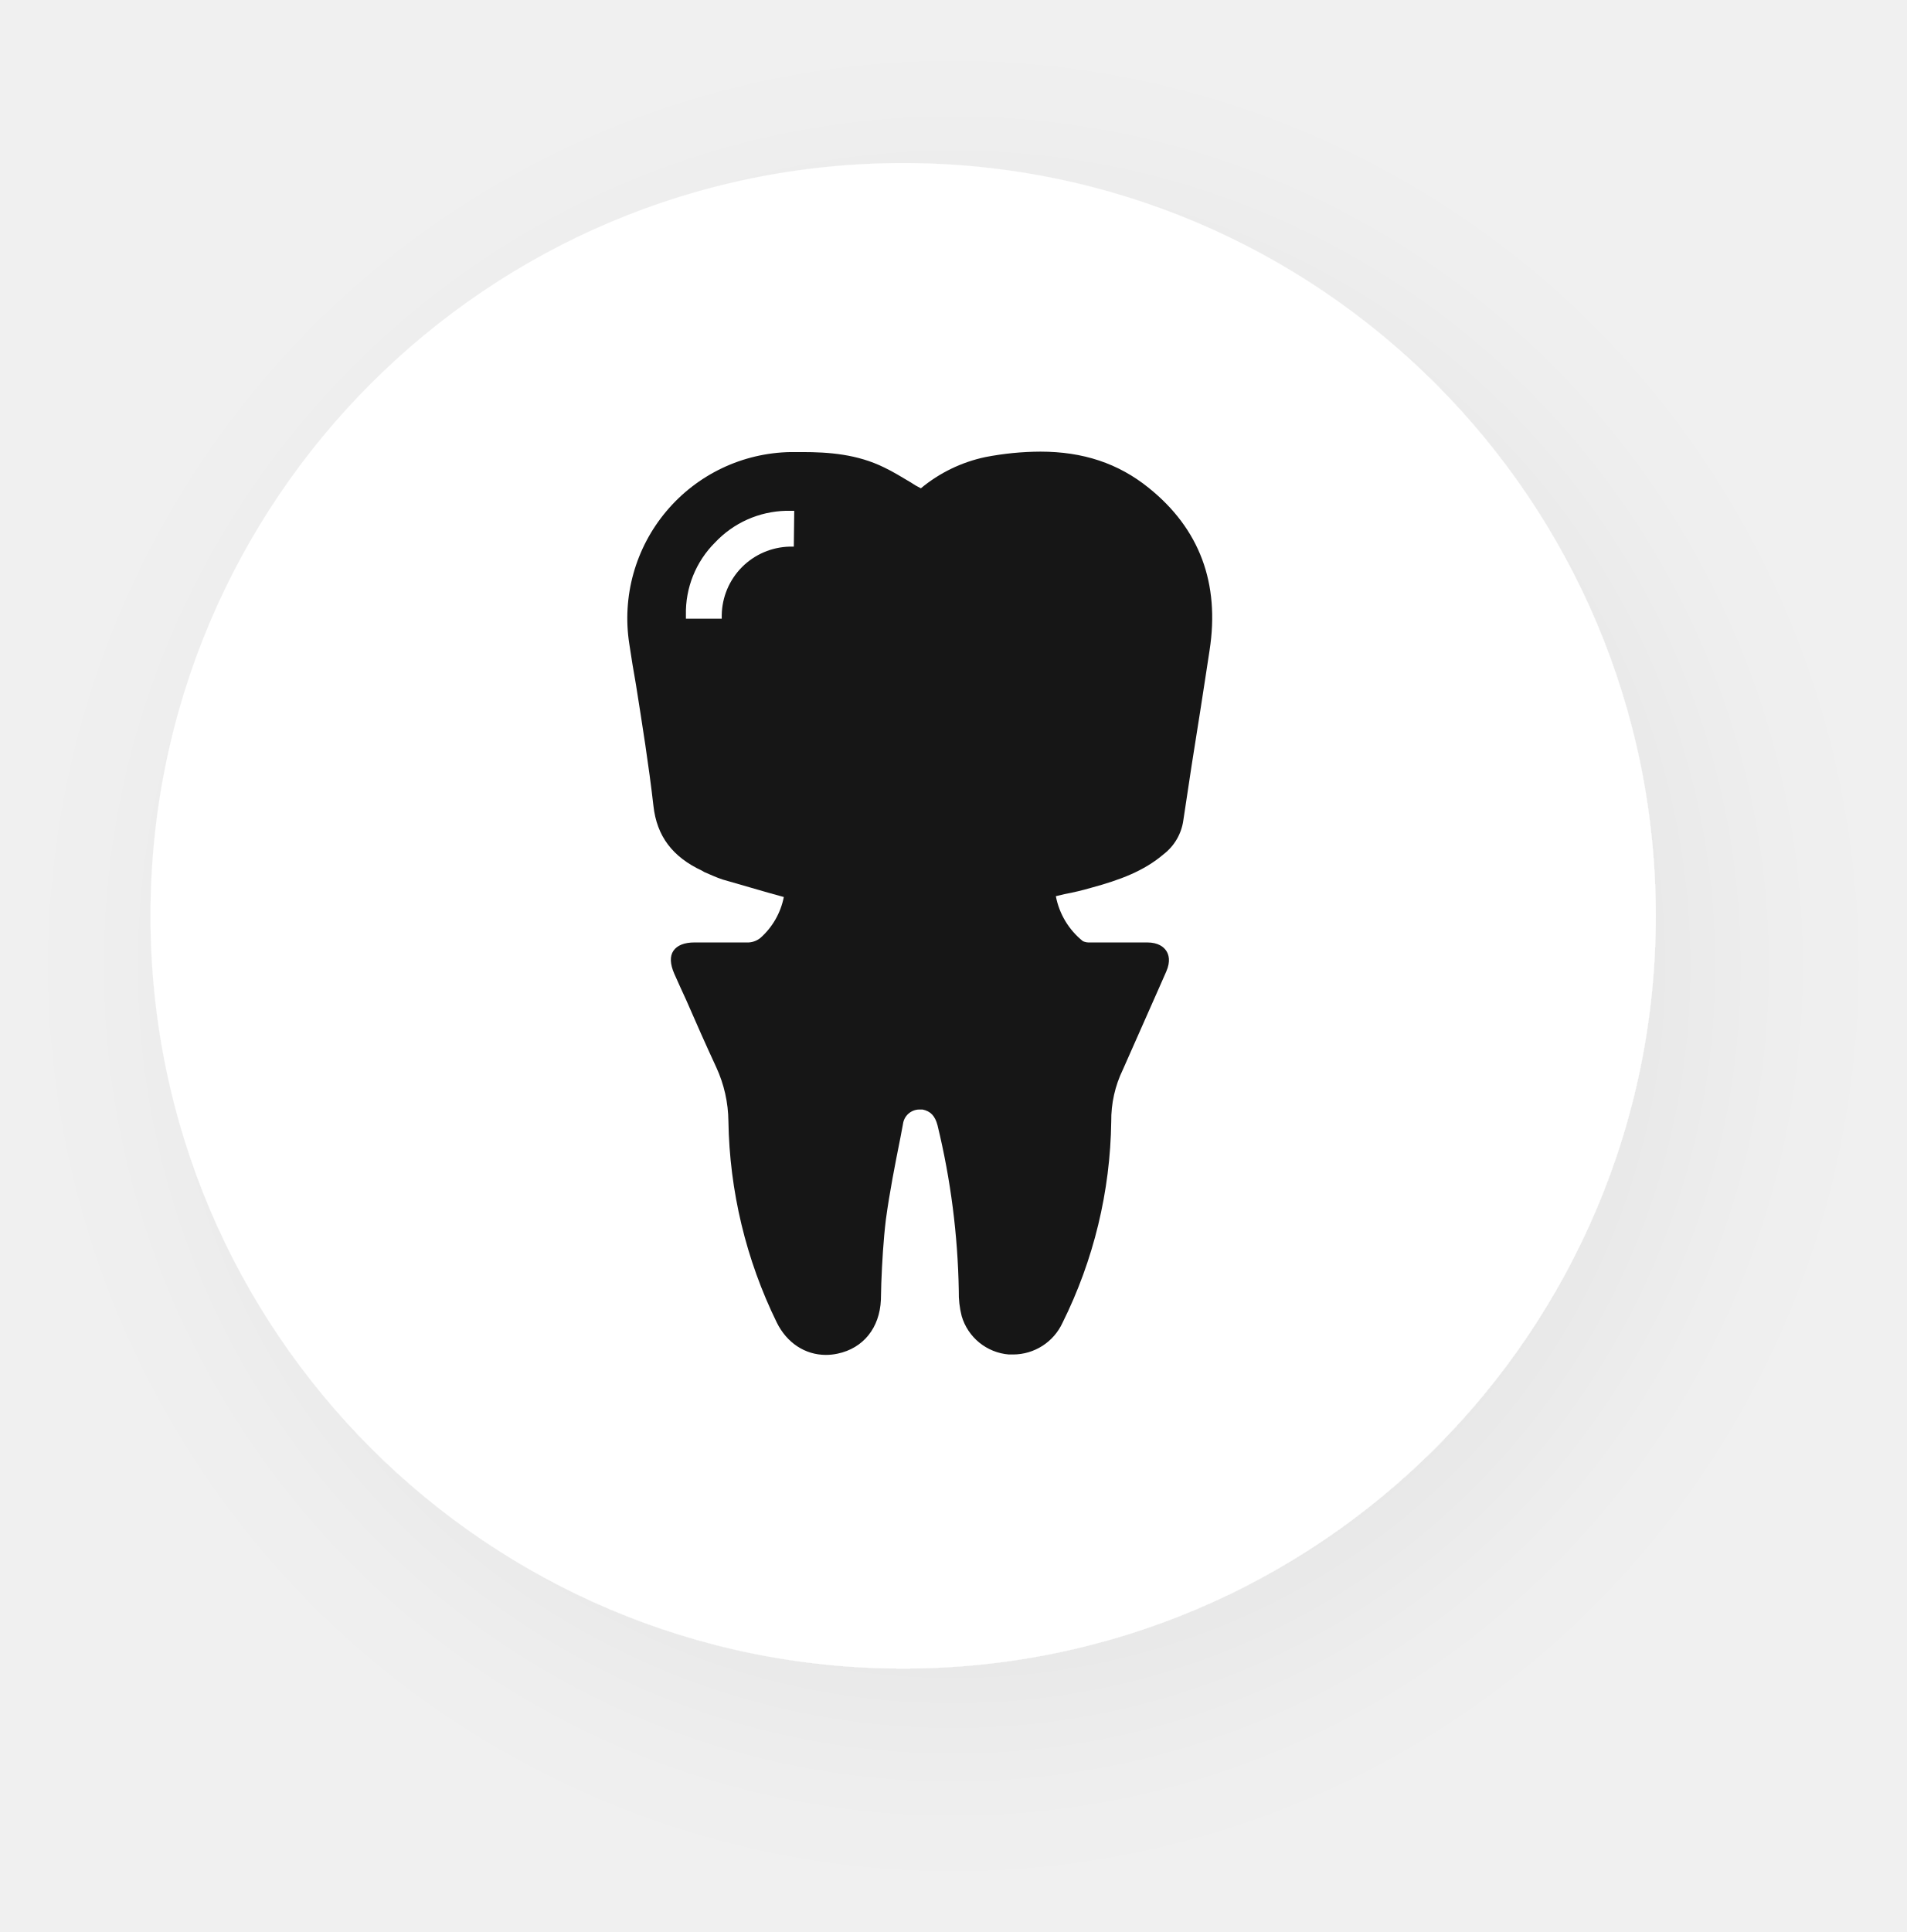
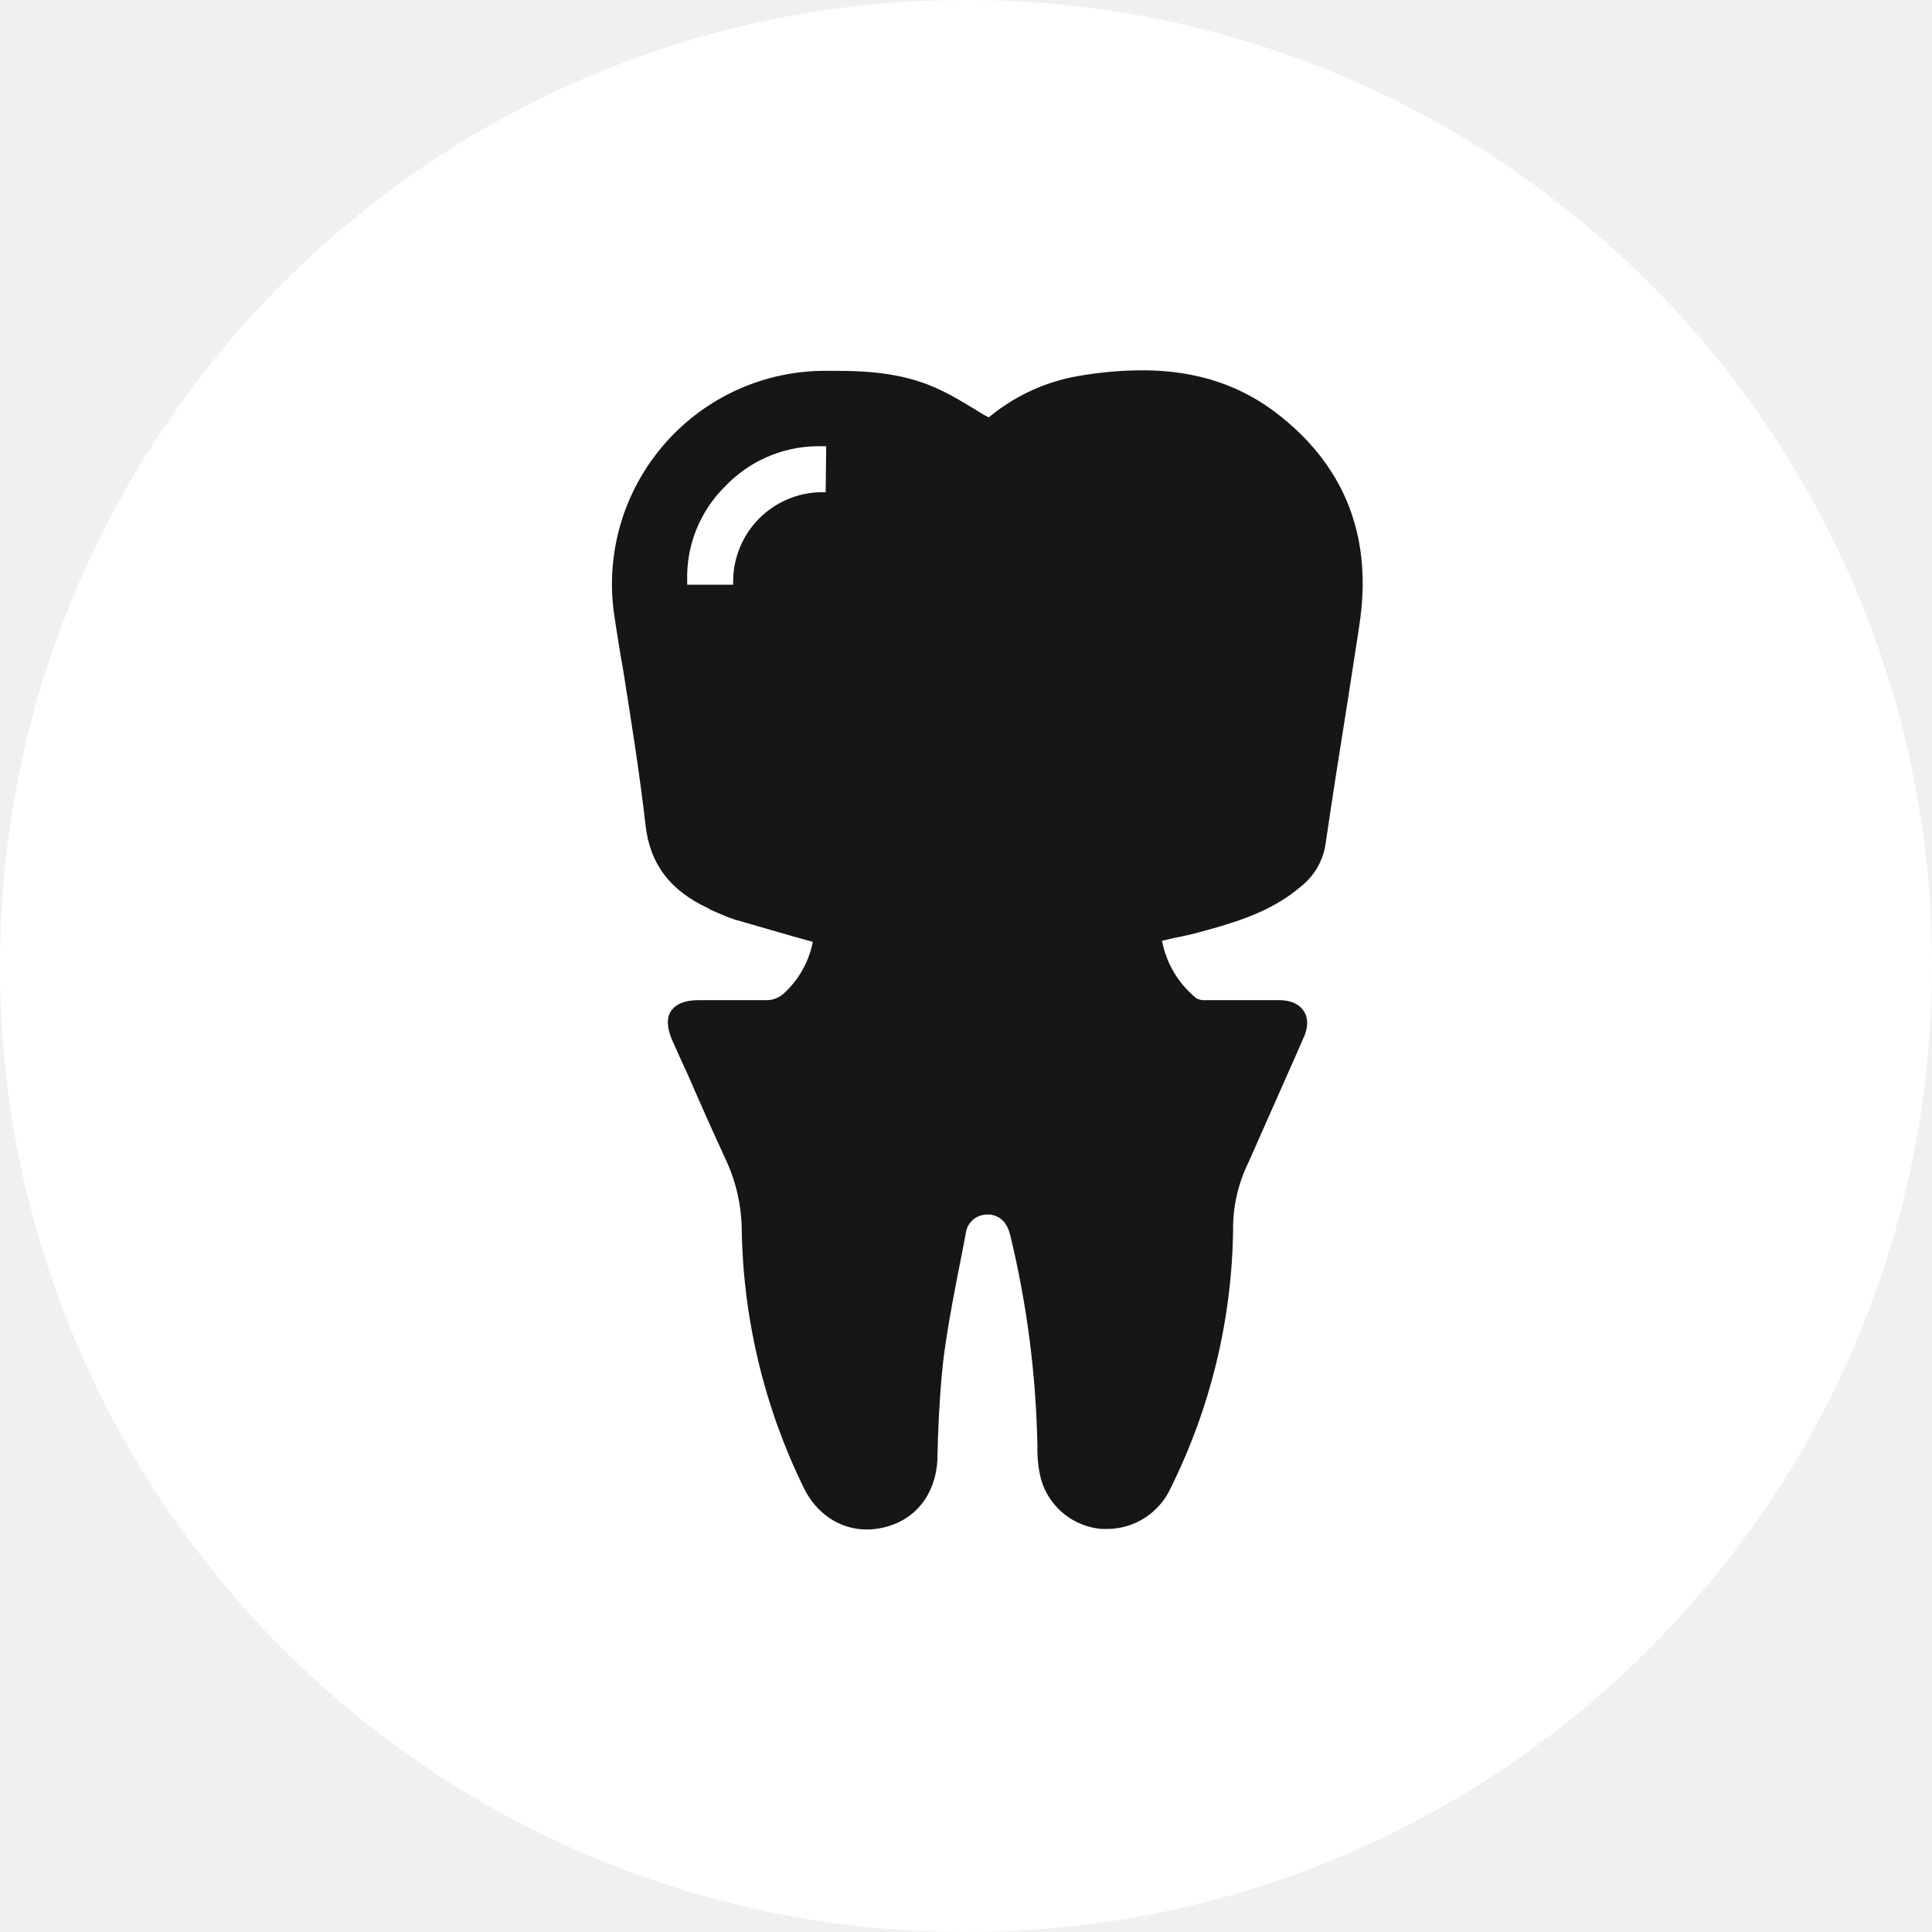
- <svg xmlns="http://www.w3.org/2000/svg" width="76" height="77" viewBox="0 0 76 77" fill="none">
-   <g filter="url(#filter0_d_324_9865)">
-     <rect x="6" y="6.5" width="60" height="60" rx="30" fill="white" />
-     <g clip-path="url(#clip0_324_9865)">
-       <path d="M45.79 19.445C44.578 18.465 43.166 18 41.472 18C40.737 18.003 40.003 18.076 39.281 18.216C38.334 18.416 37.451 18.843 36.707 19.461C36.568 19.394 36.435 19.316 36.308 19.229C35.943 19.013 35.594 18.797 35.245 18.631C34.166 18.1 33.037 18.017 31.974 18.017H31.509C30.564 18.034 29.633 18.253 28.779 18.66C27.926 19.067 27.169 19.652 26.561 20.376C25.952 21.099 25.505 21.945 25.25 22.855C24.995 23.766 24.938 24.721 25.083 25.655C25.166 26.203 25.249 26.734 25.349 27.282C25.598 28.86 25.863 30.504 26.046 32.114C26.179 33.327 26.81 34.157 27.989 34.705L28.072 34.755C28.305 34.854 28.553 34.971 28.803 35.053L30.646 35.585L31.244 35.751C31.119 36.38 30.793 36.952 30.314 37.378C30.182 37.486 30.019 37.55 29.849 37.561H27.69C27.275 37.561 26.993 37.677 26.843 37.893C26.694 38.109 26.71 38.424 26.876 38.806C27.043 39.188 27.192 39.504 27.358 39.869C27.74 40.749 28.138 41.646 28.553 42.542C28.863 43.215 29.027 43.944 29.035 44.684C29.079 47.467 29.737 50.206 30.961 52.705C31.36 53.518 32.09 54 32.921 54C33.077 54 33.233 53.983 33.386 53.95C34.415 53.734 35.063 52.921 35.113 51.808C35.113 51.592 35.129 51.36 35.129 51.144C35.162 50.297 35.212 49.434 35.312 48.603C35.461 47.507 35.677 46.411 35.893 45.332L35.993 44.801C36.013 44.642 36.089 44.496 36.208 44.389C36.327 44.283 36.48 44.222 36.64 44.22H36.773C37.089 44.286 37.271 44.469 37.371 44.851C37.896 47.01 38.18 49.221 38.218 51.443C38.21 51.784 38.249 52.125 38.334 52.456C38.456 52.87 38.701 53.237 39.036 53.51C39.371 53.782 39.78 53.947 40.21 53.983H40.393C40.806 53.981 41.209 53.86 41.556 53.637C41.903 53.413 42.179 53.096 42.352 52.721C43.593 50.227 44.257 47.486 44.295 44.701C44.287 43.983 44.446 43.272 44.76 42.626L46.238 39.288L46.487 38.723C46.67 38.308 46.587 38.042 46.487 37.893C46.388 37.743 46.172 37.561 45.723 37.561H43.465C43.363 37.57 43.26 37.553 43.166 37.511C42.604 37.061 42.221 36.425 42.087 35.718L42.435 35.635C42.788 35.569 43.137 35.486 43.482 35.386C44.644 35.07 45.59 34.721 46.388 34.041C46.813 33.712 47.094 33.229 47.168 32.696C47.384 31.234 47.616 29.74 47.849 28.295C47.965 27.515 48.098 26.718 48.214 25.921C48.629 23.247 47.816 21.072 45.79 19.445ZM31.642 21.786H31.476C30.761 21.803 30.08 22.096 29.575 22.603C29.071 23.111 28.782 23.794 28.769 24.509V24.659H27.341V24.509C27.329 23.974 27.426 23.442 27.626 22.945C27.826 22.449 28.124 21.998 28.504 21.62C28.868 21.234 29.304 20.923 29.789 20.706C30.273 20.49 30.796 20.372 31.327 20.358H31.659L31.642 21.786Z" fill="#161616" />
-     </g>
+ <svg xmlns="http://www.w3.org/2000/svg" width="60" height="60" viewBox="0 0 60 60" fill="none">
+   <rect width="60" height="60" rx="30" fill="white" />
+   <g clip-path="url(#clip0_617_7451)">
+     <path d="M39.79 12.945C38.578 11.965 37.166 11.5 35.472 11.5C34.737 11.503 34.003 11.576 33.281 11.716C32.334 11.916 31.451 12.344 30.707 12.961C30.568 12.894 30.435 12.816 30.308 12.729C29.943 12.513 29.594 12.297 29.245 12.131C28.166 11.6 27.037 11.517 25.974 11.517H25.509C24.564 11.534 23.633 11.753 22.779 12.16C21.926 12.567 21.169 13.152 20.561 13.876C19.952 14.599 19.505 15.445 19.25 16.355C18.995 17.266 18.938 18.221 19.083 19.155C19.166 19.703 19.249 20.234 19.349 20.782C19.598 22.36 19.863 24.004 20.046 25.614C20.179 26.827 20.81 27.657 21.989 28.205L22.072 28.255C22.305 28.354 22.553 28.471 22.803 28.553L24.646 29.085L25.244 29.251C25.119 29.88 24.793 30.452 24.314 30.878C24.182 30.986 24.019 31.05 23.849 31.061H21.69C21.275 31.061 20.993 31.177 20.843 31.393C20.694 31.609 20.71 31.924 20.876 32.306C21.043 32.688 21.192 33.004 21.358 33.369C21.74 34.249 22.138 35.146 22.553 36.042C22.863 36.715 23.027 37.444 23.035 38.184C23.079 40.967 23.737 43.706 24.961 46.205C25.36 47.018 26.09 47.5 26.921 47.5C27.077 47.5 27.233 47.483 27.386 47.45C28.415 47.234 29.063 46.421 29.113 45.308C29.113 45.092 29.129 44.86 29.129 44.644C29.162 43.797 29.212 42.934 29.312 42.103C29.461 41.007 29.677 39.911 29.893 38.832L29.993 38.301C30.013 38.142 30.089 37.996 30.208 37.889C30.327 37.783 30.48 37.722 30.64 37.72H30.773C31.089 37.786 31.271 37.969 31.371 38.351C31.896 40.51 32.18 42.721 32.218 44.943C32.21 45.284 32.249 45.625 32.334 45.956C32.456 46.37 32.701 46.737 33.036 47.01C33.371 47.282 33.78 47.447 34.21 47.483H34.393C34.806 47.481 35.209 47.36 35.556 47.137C35.903 46.913 36.179 46.596 36.352 46.221C37.593 43.727 38.257 40.986 38.295 38.201C38.287 37.483 38.446 36.772 38.76 36.126L40.238 32.788L40.487 32.223C40.67 31.808 40.587 31.542 40.487 31.393C40.388 31.244 40.172 31.061 39.723 31.061H37.465C37.363 31.07 37.26 31.053 37.166 31.011C36.604 30.561 36.221 29.925 36.087 29.218L36.435 29.135C36.788 29.069 37.137 28.986 37.482 28.886C38.644 28.57 39.59 28.221 40.388 27.541C40.813 27.212 41.094 26.729 41.168 26.196C41.384 24.734 41.616 23.24 41.849 21.795C41.965 21.015 42.098 20.218 42.214 19.421C42.629 16.747 41.816 14.572 39.79 12.945ZM25.642 15.286H25.476C24.761 15.303 24.08 15.596 23.575 16.103C23.071 16.611 22.782 17.294 22.769 18.009V18.159H21.341V18.009C21.329 17.474 21.426 16.942 21.626 16.445C21.826 15.949 22.124 15.498 22.504 15.12C22.868 14.734 23.304 14.423 23.789 14.207C24.273 13.99 24.796 13.871 25.327 13.858H25.659L25.642 15.286Z" fill="#161616" />
  </g>
  <defs>
-     <filter id="filter0_d_324_9865" x="0" y="0.5" width="76" height="76" filterUnits="userSpaceOnUse" color-interpolation-filters="sRGB">
-       <feFlood flood-opacity="0" result="BackgroundImageFix" />
-       <feColorMatrix in="SourceAlpha" type="matrix" values="0 0 0 0 0 0 0 0 0 0 0 0 0 0 0 0 0 0 127 0" result="hardAlpha" />
-       <feOffset dx="2" dy="2" />
-       <feGaussianBlur stdDeviation="4" />
-       <feComposite in2="hardAlpha" operator="out" />
-       <feColorMatrix type="matrix" values="0 0 0 0 0 0 0 0 0 0 0 0 0 0 0 0 0 0 0.04 0" />
-       <feBlend mode="normal" in2="BackgroundImageFix" result="effect1_dropShadow_324_9865" />
-       <feBlend mode="normal" in="SourceGraphic" in2="effect1_dropShadow_324_9865" result="shape" />
-     </filter>
-     <clipPath id="clip0_324_9865">
-       <rect width="23.314" height="36" fill="white" transform="translate(25 18)" />
+     <clipPath id="clip0_617_7451">
+       <rect width="23.314" height="36" fill="white" transform="translate(19 11.5)" />
    </clipPath>
  </defs>
</svg>
